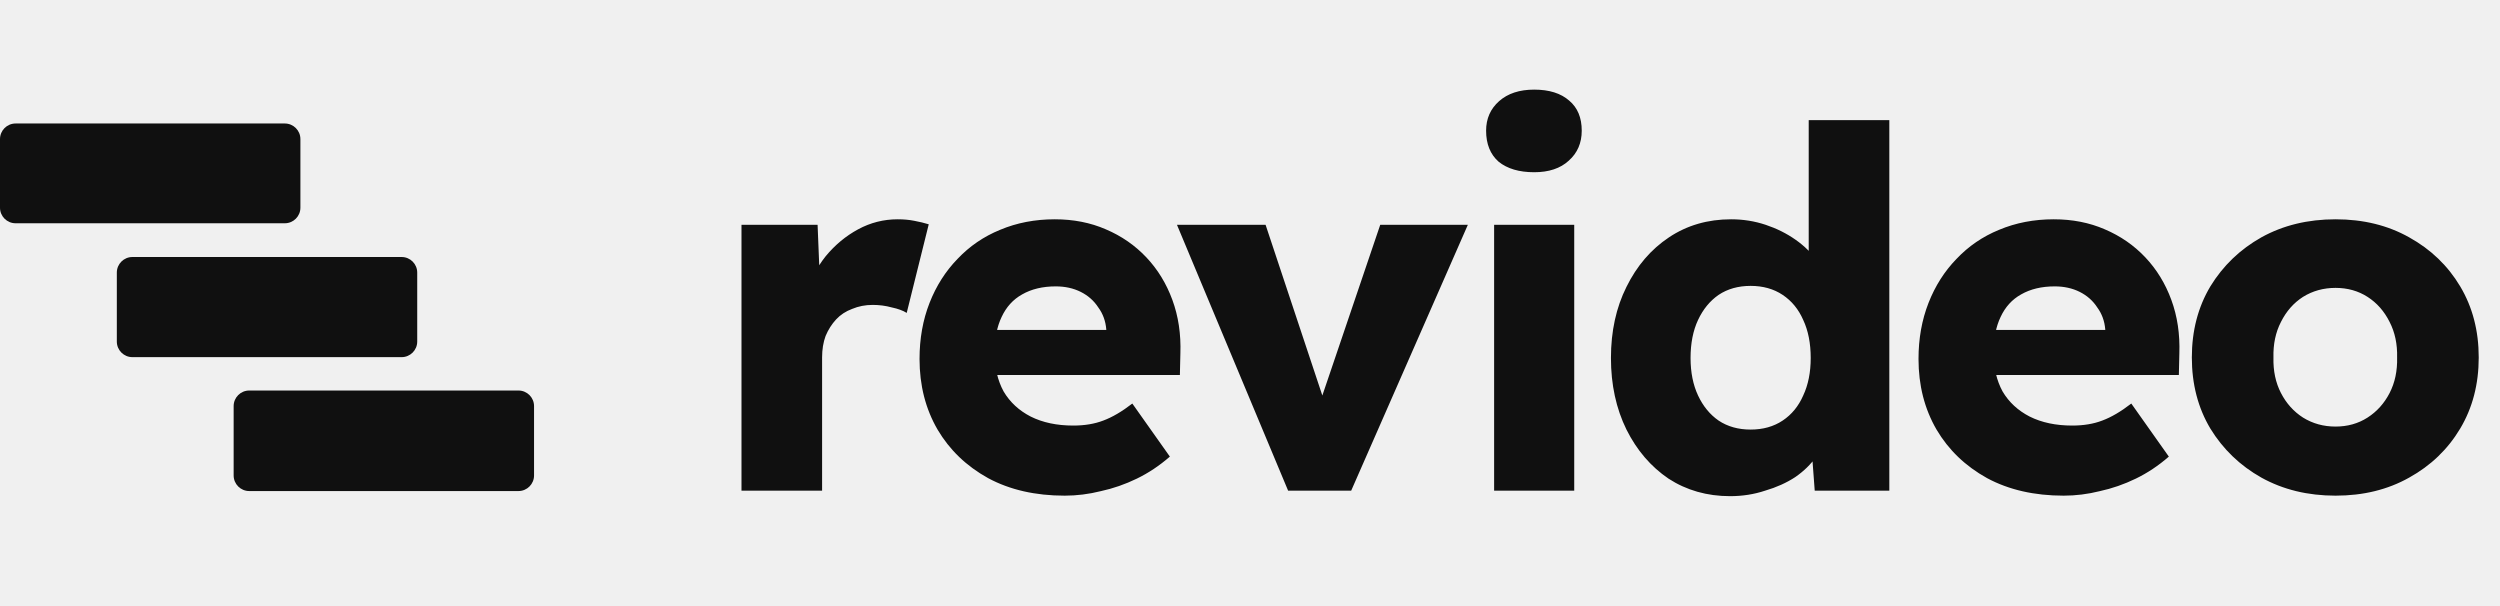
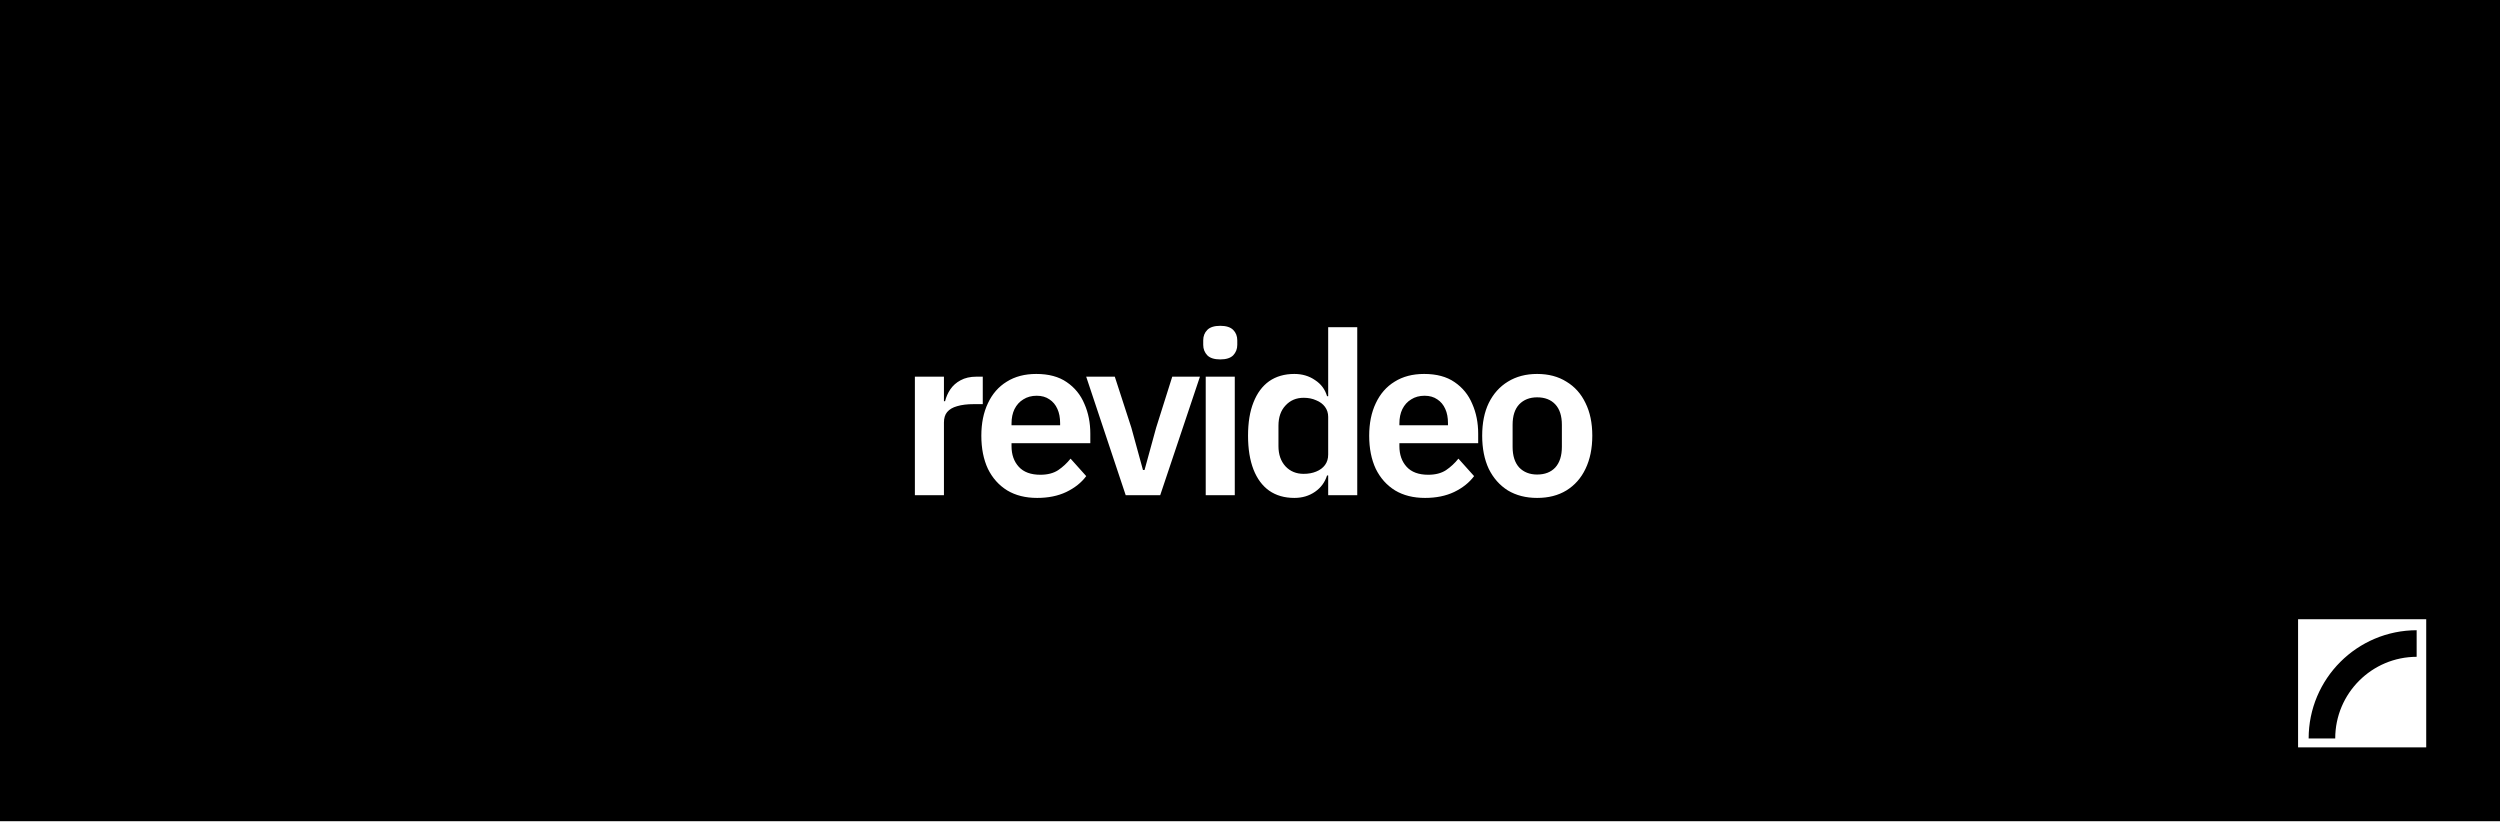
- <svg xmlns="http://www.w3.org/2000/svg" width="1498" height="363" viewBox="0 0 1498 363" fill="none">
-   <path d="M444.3 294V134.7H489.9L492 186.6L483 176.7C485.4 168.1 489.3 160.4 494.7 153.6C500.3 146.8 506.8 141.4 514.2 137.4C521.6 133.4 529.5 131.4 537.9 131.4C541.5 131.4 544.8 131.7 547.8 132.3C551 132.9 553.9 133.6 556.5 134.4L543.3 187.5C541.1 186.1 538.1 185 534.3 184.2C530.7 183.2 526.9 182.7 522.9 182.7C518.5 182.7 514.4 183.5 510.6 185.1C506.8 186.5 503.6 188.6 501 191.4C498.4 194.2 496.3 197.5 494.7 201.3C493.3 205.1 492.6 209.4 492.6 214.2V294H444.3ZM637.985 297C620.385 297 605.085 293.5 592.085 286.5C579.085 279.3 568.985 269.6 561.785 257.4C554.585 245 550.985 230.9 550.985 215.1C550.985 202.9 552.985 191.7 556.985 181.5C560.985 171.3 566.585 162.5 573.785 155.1C580.985 147.5 589.485 141.7 599.285 137.7C609.285 133.5 620.185 131.4 631.985 131.4C643.185 131.4 653.385 133.4 662.585 137.4C671.985 141.4 680.085 147 686.885 154.2C693.685 161.4 698.885 169.9 702.485 179.7C706.085 189.5 707.685 200.2 707.285 211.8L706.985 224.7H580.085L573.185 197.7H667.985L662.885 203.4V197.4C662.485 192.4 660.885 188 658.085 184.2C655.485 180.2 651.985 177.1 647.585 174.9C643.185 172.7 638.185 171.6 632.585 171.6C624.785 171.6 618.085 173.2 612.485 176.4C607.085 179.4 602.985 183.9 600.185 189.9C597.385 195.7 595.985 202.9 595.985 211.5C595.985 220.3 597.785 228 601.385 234.6C605.185 241 610.585 246 617.585 249.6C624.785 253.2 633.285 255 643.085 255C649.885 255 655.885 254 661.085 252C666.485 250 672.285 246.6 678.485 241.8L700.985 273.6C694.785 279 688.185 283.4 681.185 286.8C674.185 290.2 666.985 292.7 659.585 294.3C652.385 296.1 645.185 297 637.985 297ZM771.837 294L705.237 134.7H758.337L797.937 253.8L786.237 255L827.037 134.7H879.537L809.637 294H771.837ZM895.277 294V134.7H943.277V294H895.277ZM919.277 103.2C910.277 103.2 903.177 101.1 897.977 96.9C892.977 92.5 890.477 86.3 890.477 78.3C890.477 71.1 893.077 65.2 898.277 60.6C903.477 56 910.477 53.7 919.277 53.7C928.277 53.7 935.277 55.9 940.277 60.3C945.277 64.5 947.777 70.5 947.777 78.3C947.777 85.7 945.177 91.7 939.977 96.3C934.977 100.9 928.077 103.2 919.277 103.2ZM1036.68 297.3C1022.88 297.3 1010.58 293.8 999.778 286.8C989.178 279.6 980.778 269.8 974.578 257.4C968.378 244.8 965.278 230.5 965.278 214.5C965.278 198.5 968.378 184.3 974.578 171.9C980.778 159.3 989.278 149.4 1000.08 142.2C1010.88 135 1023.28 131.4 1037.28 131.4C1044.48 131.4 1051.38 132.5 1057.98 134.7C1064.58 136.9 1070.58 139.9 1075.98 143.7C1081.38 147.5 1085.78 151.9 1089.18 156.9C1092.58 161.7 1094.58 166.7 1095.18 171.9L1083.78 174.6V72H1132.08V294H1087.38L1084.68 257.7L1094.28 259.2C1093.68 264.2 1091.68 269 1088.28 273.6C1085.08 278.2 1080.88 282.3 1075.68 285.9C1070.48 289.3 1064.48 292 1057.68 294C1051.08 296.2 1044.08 297.3 1036.68 297.3ZM1048.98 257.4C1056.38 257.4 1062.78 255.6 1068.18 252C1073.58 248.4 1077.68 243.4 1080.48 237C1083.48 230.6 1084.98 223.1 1084.98 214.5C1084.98 205.7 1083.48 198.1 1080.48 191.7C1077.68 185.3 1073.58 180.3 1068.18 176.7C1062.78 173.1 1056.38 171.3 1048.98 171.3C1041.58 171.3 1035.18 173.1 1029.78 176.7C1024.58 180.3 1020.48 185.3 1017.48 191.7C1014.48 198.1 1012.98 205.7 1012.98 214.5C1012.98 223.1 1014.48 230.6 1017.48 237C1020.48 243.4 1024.58 248.4 1029.78 252C1035.18 255.6 1041.58 257.4 1048.98 257.4ZM1236.57 297C1218.97 297 1203.67 293.5 1190.67 286.5C1177.67 279.3 1167.57 269.6 1160.37 257.4C1153.17 245 1149.57 230.9 1149.57 215.1C1149.57 202.9 1151.57 191.7 1155.57 181.5C1159.57 171.3 1165.17 162.5 1172.37 155.1C1179.57 147.5 1188.07 141.7 1197.87 137.7C1207.87 133.5 1218.77 131.4 1230.57 131.4C1241.77 131.4 1251.97 133.4 1261.17 137.4C1270.57 141.4 1278.67 147 1285.47 154.2C1292.27 161.4 1297.47 169.9 1301.07 179.7C1304.67 189.5 1306.27 200.2 1305.87 211.8L1305.57 224.7H1178.67L1171.77 197.7H1266.57L1261.47 203.4V197.4C1261.07 192.4 1259.47 188 1256.67 184.2C1254.07 180.2 1250.57 177.1 1246.17 174.9C1241.77 172.7 1236.77 171.6 1231.17 171.6C1223.37 171.6 1216.67 173.2 1211.07 176.4C1205.67 179.4 1201.57 183.9 1198.77 189.9C1195.97 195.7 1194.57 202.9 1194.57 211.5C1194.57 220.3 1196.37 228 1199.97 234.6C1203.77 241 1209.17 246 1216.17 249.6C1223.37 253.2 1231.87 255 1241.67 255C1248.47 255 1254.47 254 1259.67 252C1265.07 250 1270.87 246.6 1277.07 241.8L1299.57 273.6C1293.37 279 1286.77 283.4 1279.77 286.8C1272.77 290.2 1265.57 292.7 1258.17 294.3C1250.97 296.1 1243.77 297 1236.57 297ZM1399.45 297C1382.85 297 1368.05 293.4 1355.05 286.2C1342.25 279 1332.05 269.2 1324.45 256.8C1317.05 244.4 1313.35 230.2 1313.35 214.2C1313.35 198.2 1317.05 184 1324.45 171.6C1332.05 159.2 1342.25 149.4 1355.05 142.2C1368.05 135 1382.85 131.4 1399.45 131.4C1416.05 131.4 1430.75 135 1443.55 142.2C1456.55 149.4 1466.75 159.2 1474.15 171.6C1481.55 184 1485.25 198.2 1485.25 214.2C1485.25 230.2 1481.55 244.4 1474.15 256.8C1466.75 269.2 1456.55 279 1443.55 286.2C1430.75 293.4 1416.05 297 1399.45 297ZM1399.45 255.6C1406.65 255.6 1413.05 253.8 1418.65 250.2C1424.25 246.6 1428.65 241.7 1431.85 235.5C1435.05 229.3 1436.55 222.2 1436.35 214.2C1436.55 206.2 1435.05 199.1 1431.85 192.9C1428.65 186.5 1424.25 181.5 1418.65 177.9C1413.05 174.3 1406.65 172.5 1399.45 172.5C1392.25 172.5 1385.75 174.3 1379.95 177.9C1374.35 181.5 1369.95 186.5 1366.75 192.9C1363.55 199.1 1362.05 206.2 1362.25 214.2C1362.05 222.2 1363.55 229.3 1366.75 235.5C1369.95 241.7 1374.35 246.6 1379.95 250.2C1385.75 253.8 1392.25 255.6 1399.45 255.6Z" fill="#101010" />
-   <rect y="74" width="180" height="59.784" rx="9.341" fill="#101010" />
-   <path d="M70 163.341C70 158.182 74.182 154 79.341 154H240.659C245.818 154 250 158.182 250 163.341V204.659C250 209.818 245.818 214 240.659 214H79.341C74.182 214 70 209.818 70 204.659V163.341Z" fill="#101010" />
-   <rect x="140" y="234" width="180" height="60.238" rx="9.341" fill="#101010" />
+ <svg xmlns="http://www.w3.org/2000/svg" width="2600" height="854" viewBox="0 0 2600 854" fill="none">
+   <rect width="2600" height="854" fill="black" />
+   <path d="M981.699 515H951.474V391.738H981.699V417.241H982.88C983.982 412.833 985.792 408.74 988.311 404.962C990.987 401.026 994.529 397.878 998.937 395.517C1003.5 392.998 1009.01 391.738 1015.47 391.738H1022.08V420.311H1012.63C1005.86 420.311 1000.12 421.019 995.395 422.436C990.829 423.695 987.366 425.742 985.005 428.575C982.801 431.251 981.699 434.872 981.699 439.437V515ZM1078.68 517.834C1066.56 517.834 1056.17 515.236 1047.51 510.041C1038.85 504.689 1032.16 497.211 1027.44 487.609C1022.87 477.848 1020.59 466.357 1020.59 453.133C1020.59 440.224 1022.87 428.969 1027.44 419.366C1032 409.606 1038.54 402.128 1047.04 396.933C1055.54 391.581 1065.77 388.905 1077.73 388.905C1090.64 388.905 1101.19 391.738 1109.38 397.406C1117.72 403.073 1123.86 410.629 1127.79 420.074C1131.89 429.362 1133.93 439.673 1133.93 451.008V460.925H1051.99V463.995C1051.99 472.811 1054.51 479.974 1059.55 485.483C1064.59 490.993 1072.07 493.748 1081.98 493.748C1089.38 493.748 1095.52 492.174 1100.4 489.025C1105.28 485.719 1109.61 481.705 1113.39 476.983L1129.68 495.165C1124.65 501.934 1117.72 507.444 1108.9 511.694C1100.24 515.787 1090.17 517.834 1078.68 517.834ZM1078.21 411.574C1072.85 411.574 1068.21 412.833 1064.27 415.352C1060.34 417.713 1057.27 421.098 1055.06 425.505C1053.02 429.756 1051.99 434.715 1051.99 440.382V442.271H1102.53V440.146C1102.53 434.321 1101.58 429.362 1099.69 425.269C1097.8 421.019 1095.05 417.713 1091.43 415.352C1087.81 412.833 1083.4 411.574 1078.21 411.574ZM1206.62 515H1170.73L1129.64 391.738H1159.39L1176.63 444.868L1188.68 488.789H1190.33L1202.37 444.868L1219.14 391.738H1247.94L1206.62 515ZM1269.06 373.792C1262.92 373.792 1258.43 372.375 1255.6 369.542C1252.77 366.551 1251.35 362.93 1251.35 358.68V353.957C1251.35 349.549 1252.77 345.929 1255.6 343.095C1258.43 340.261 1262.92 338.845 1269.06 338.845C1275.2 338.845 1279.68 340.261 1282.52 343.095C1285.35 345.929 1286.77 349.549 1286.77 353.957V358.68C1286.77 362.93 1285.35 366.551 1282.52 369.542C1279.68 372.375 1275.2 373.792 1269.06 373.792ZM1253.95 515V391.738H1284.17V515H1253.95ZM1381.31 515V494.456H1380.13C1377.93 501.54 1373.76 507.208 1367.62 511.458C1361.48 515.708 1354.32 517.834 1346.13 517.834C1335.9 517.834 1327.16 515.315 1319.92 510.277C1312.84 505.24 1307.4 497.92 1303.63 488.317C1299.85 478.557 1297.96 466.829 1297.96 453.133C1297.96 439.437 1299.85 427.867 1303.63 418.421C1307.4 408.819 1312.84 401.499 1319.92 396.461C1327.16 391.424 1335.9 388.905 1346.13 388.905C1354.32 388.905 1361.48 391.03 1367.62 395.28C1373.92 399.373 1378.09 404.962 1380.13 412.046H1381.31V340.261H1411.54V515H1381.31ZM1355.81 492.803C1360.69 492.803 1365.02 492.016 1368.8 490.442C1372.73 488.868 1375.8 486.585 1378.01 483.594C1380.21 480.603 1381.31 476.983 1381.31 472.732V433.534C1381.31 429.598 1380.21 426.135 1378.01 423.144C1375.8 420.153 1372.73 417.87 1368.8 416.296C1365.02 414.565 1360.69 413.699 1355.81 413.699C1348.1 413.699 1341.8 416.375 1336.92 421.727C1332.04 426.922 1329.6 433.928 1329.6 442.743V463.995C1329.6 472.653 1332.04 479.659 1336.92 485.011C1341.8 490.206 1348.1 492.803 1355.81 492.803ZM1482.05 517.834C1469.93 517.834 1459.54 515.236 1450.88 510.041C1442.22 504.689 1435.53 497.211 1430.81 487.609C1426.24 477.848 1423.96 466.357 1423.96 453.133C1423.96 440.224 1426.24 428.969 1430.81 419.366C1435.38 409.606 1441.91 402.128 1450.41 396.933C1458.91 391.581 1469.14 388.905 1481.11 388.905C1494.01 388.905 1504.56 391.738 1512.75 397.406C1521.09 403.073 1527.23 410.629 1531.17 420.074C1535.26 429.362 1537.31 439.673 1537.31 451.008V460.925H1455.37V463.995C1455.37 472.811 1457.89 479.974 1462.92 485.483C1467.96 490.993 1475.44 493.748 1485.36 493.748C1492.76 493.748 1498.89 492.174 1503.77 489.025C1508.66 485.719 1512.98 481.705 1516.76 476.983L1533.06 495.165C1528.02 501.934 1521.09 507.444 1512.28 511.694C1503.62 515.787 1493.54 517.834 1482.05 517.834ZM1481.58 411.574C1476.23 411.574 1471.58 412.833 1467.65 415.352C1463.71 417.713 1460.64 421.098 1458.44 425.505C1456.39 429.756 1455.37 434.715 1455.37 440.382V442.271H1505.9V440.146C1505.9 434.321 1504.96 429.362 1503.07 425.269C1501.18 421.019 1498.42 417.713 1494.8 415.352C1491.18 412.833 1486.77 411.574 1481.58 411.574ZM1598.61 517.834C1586.96 517.834 1576.81 515.236 1568.15 510.041C1559.65 504.689 1553.04 497.211 1548.31 487.609C1543.75 477.848 1541.47 466.357 1541.47 453.133C1541.47 439.91 1543.75 428.575 1548.31 419.13C1553.04 409.527 1559.65 402.128 1568.15 396.933C1576.81 391.581 1586.96 388.905 1598.61 388.905C1610.42 388.905 1620.57 391.581 1629.07 396.933C1637.73 402.128 1644.34 409.527 1648.91 419.13C1653.63 428.575 1655.99 439.91 1655.99 453.133C1655.99 466.357 1653.63 477.848 1648.91 487.609C1644.34 497.211 1637.73 504.689 1629.07 510.041C1620.57 515.236 1610.42 517.834 1598.61 517.834ZM1598.61 493.512C1606.64 493.512 1612.94 491.072 1617.5 486.192C1622.07 481.154 1624.35 473.992 1624.35 464.704V441.799C1624.35 432.511 1622.07 425.427 1617.5 420.547C1612.94 415.667 1606.64 413.227 1598.61 413.227C1590.9 413.227 1584.68 415.667 1579.96 420.547C1575.39 425.427 1573.11 432.511 1573.11 441.799V464.704C1573.11 473.992 1575.39 481.154 1579.96 486.192C1584.68 491.072 1590.9 493.512 1598.61 493.512Z" fill="white" />
+   <rect x="2390" y="777.267" width="133.267" height="133.267" transform="rotate(-90 2390 777.267)" fill="white" />
+   <mask id="mask0_333_4" style="mask-type:alpha" maskUnits="userSpaceOnUse" x="2400" y="653" width="114" height="116">
+     <rect x="2400.01" y="768.003" width="114.522" height="113.303" transform="rotate(-90 2400.01 768.003)" fill="#D9D9D9" />
+   </mask>
+   <g mask="url(#mask0_333_4)">
+     <circle cx="2513.56" cy="768.003" r="98.749" transform="rotate(-90 2513.56 768.003)" fill="white" stroke="black" stroke-width="27.646" />
+   </g>
</svg>
